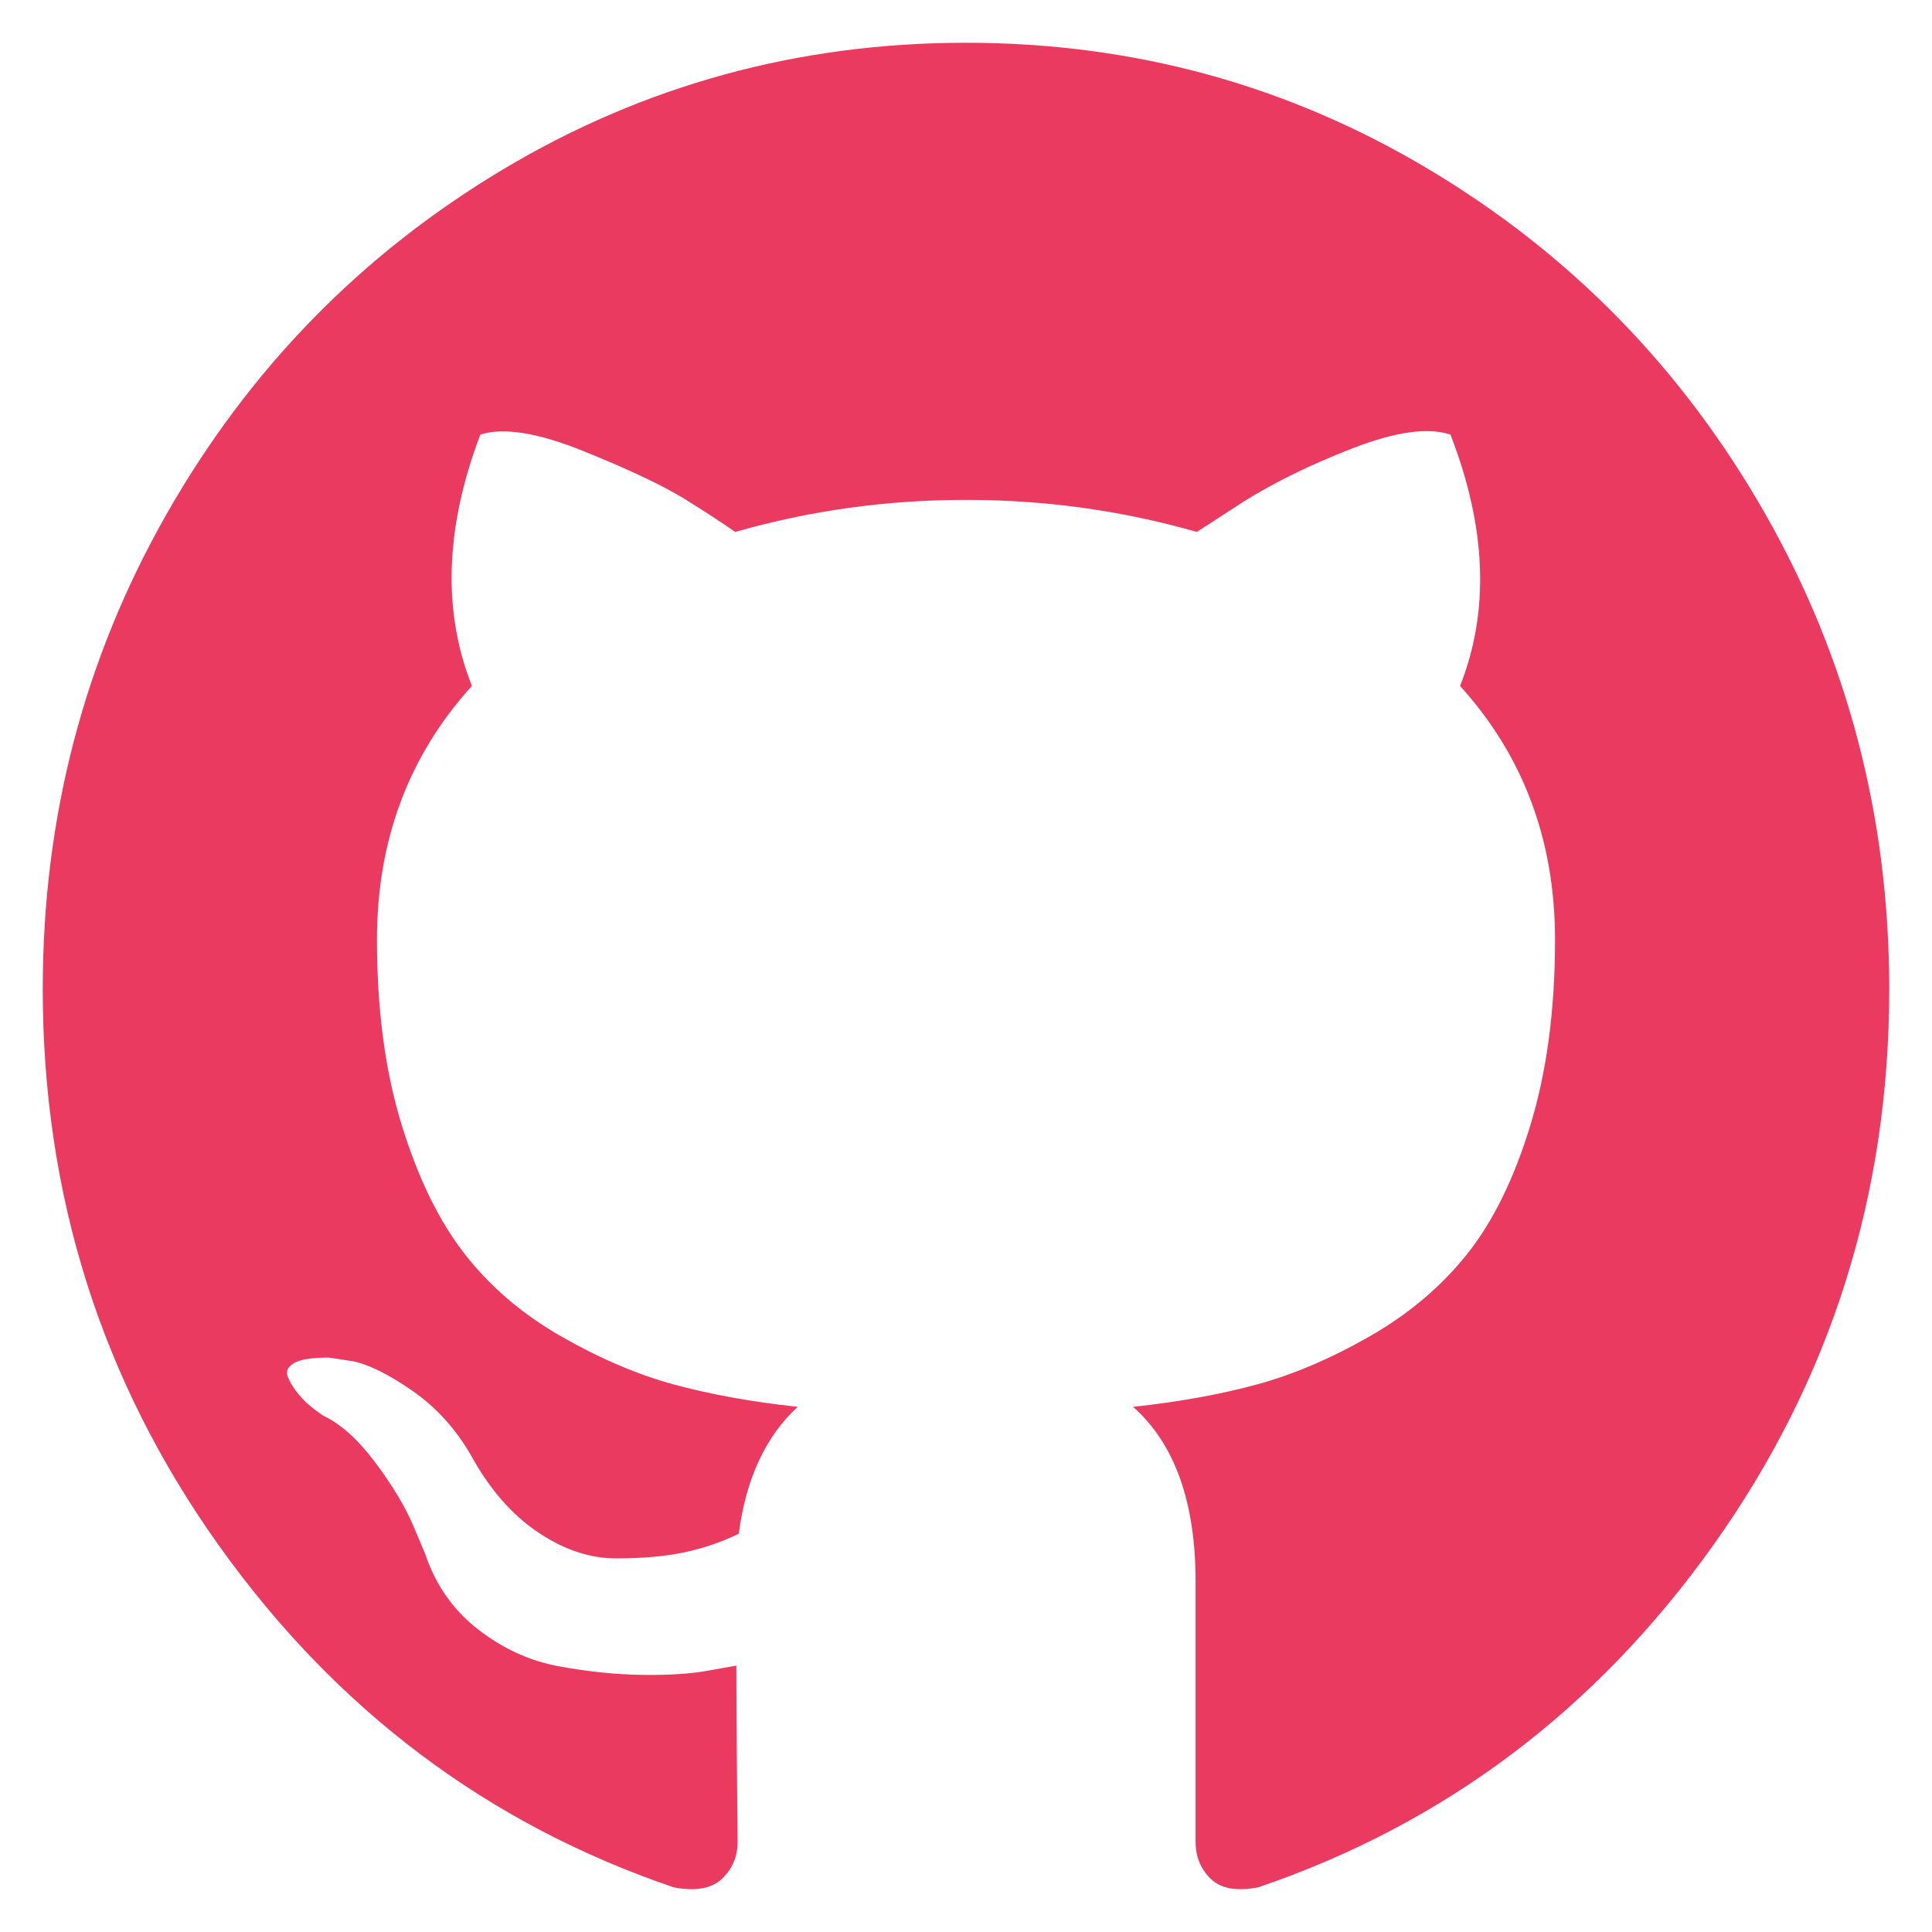
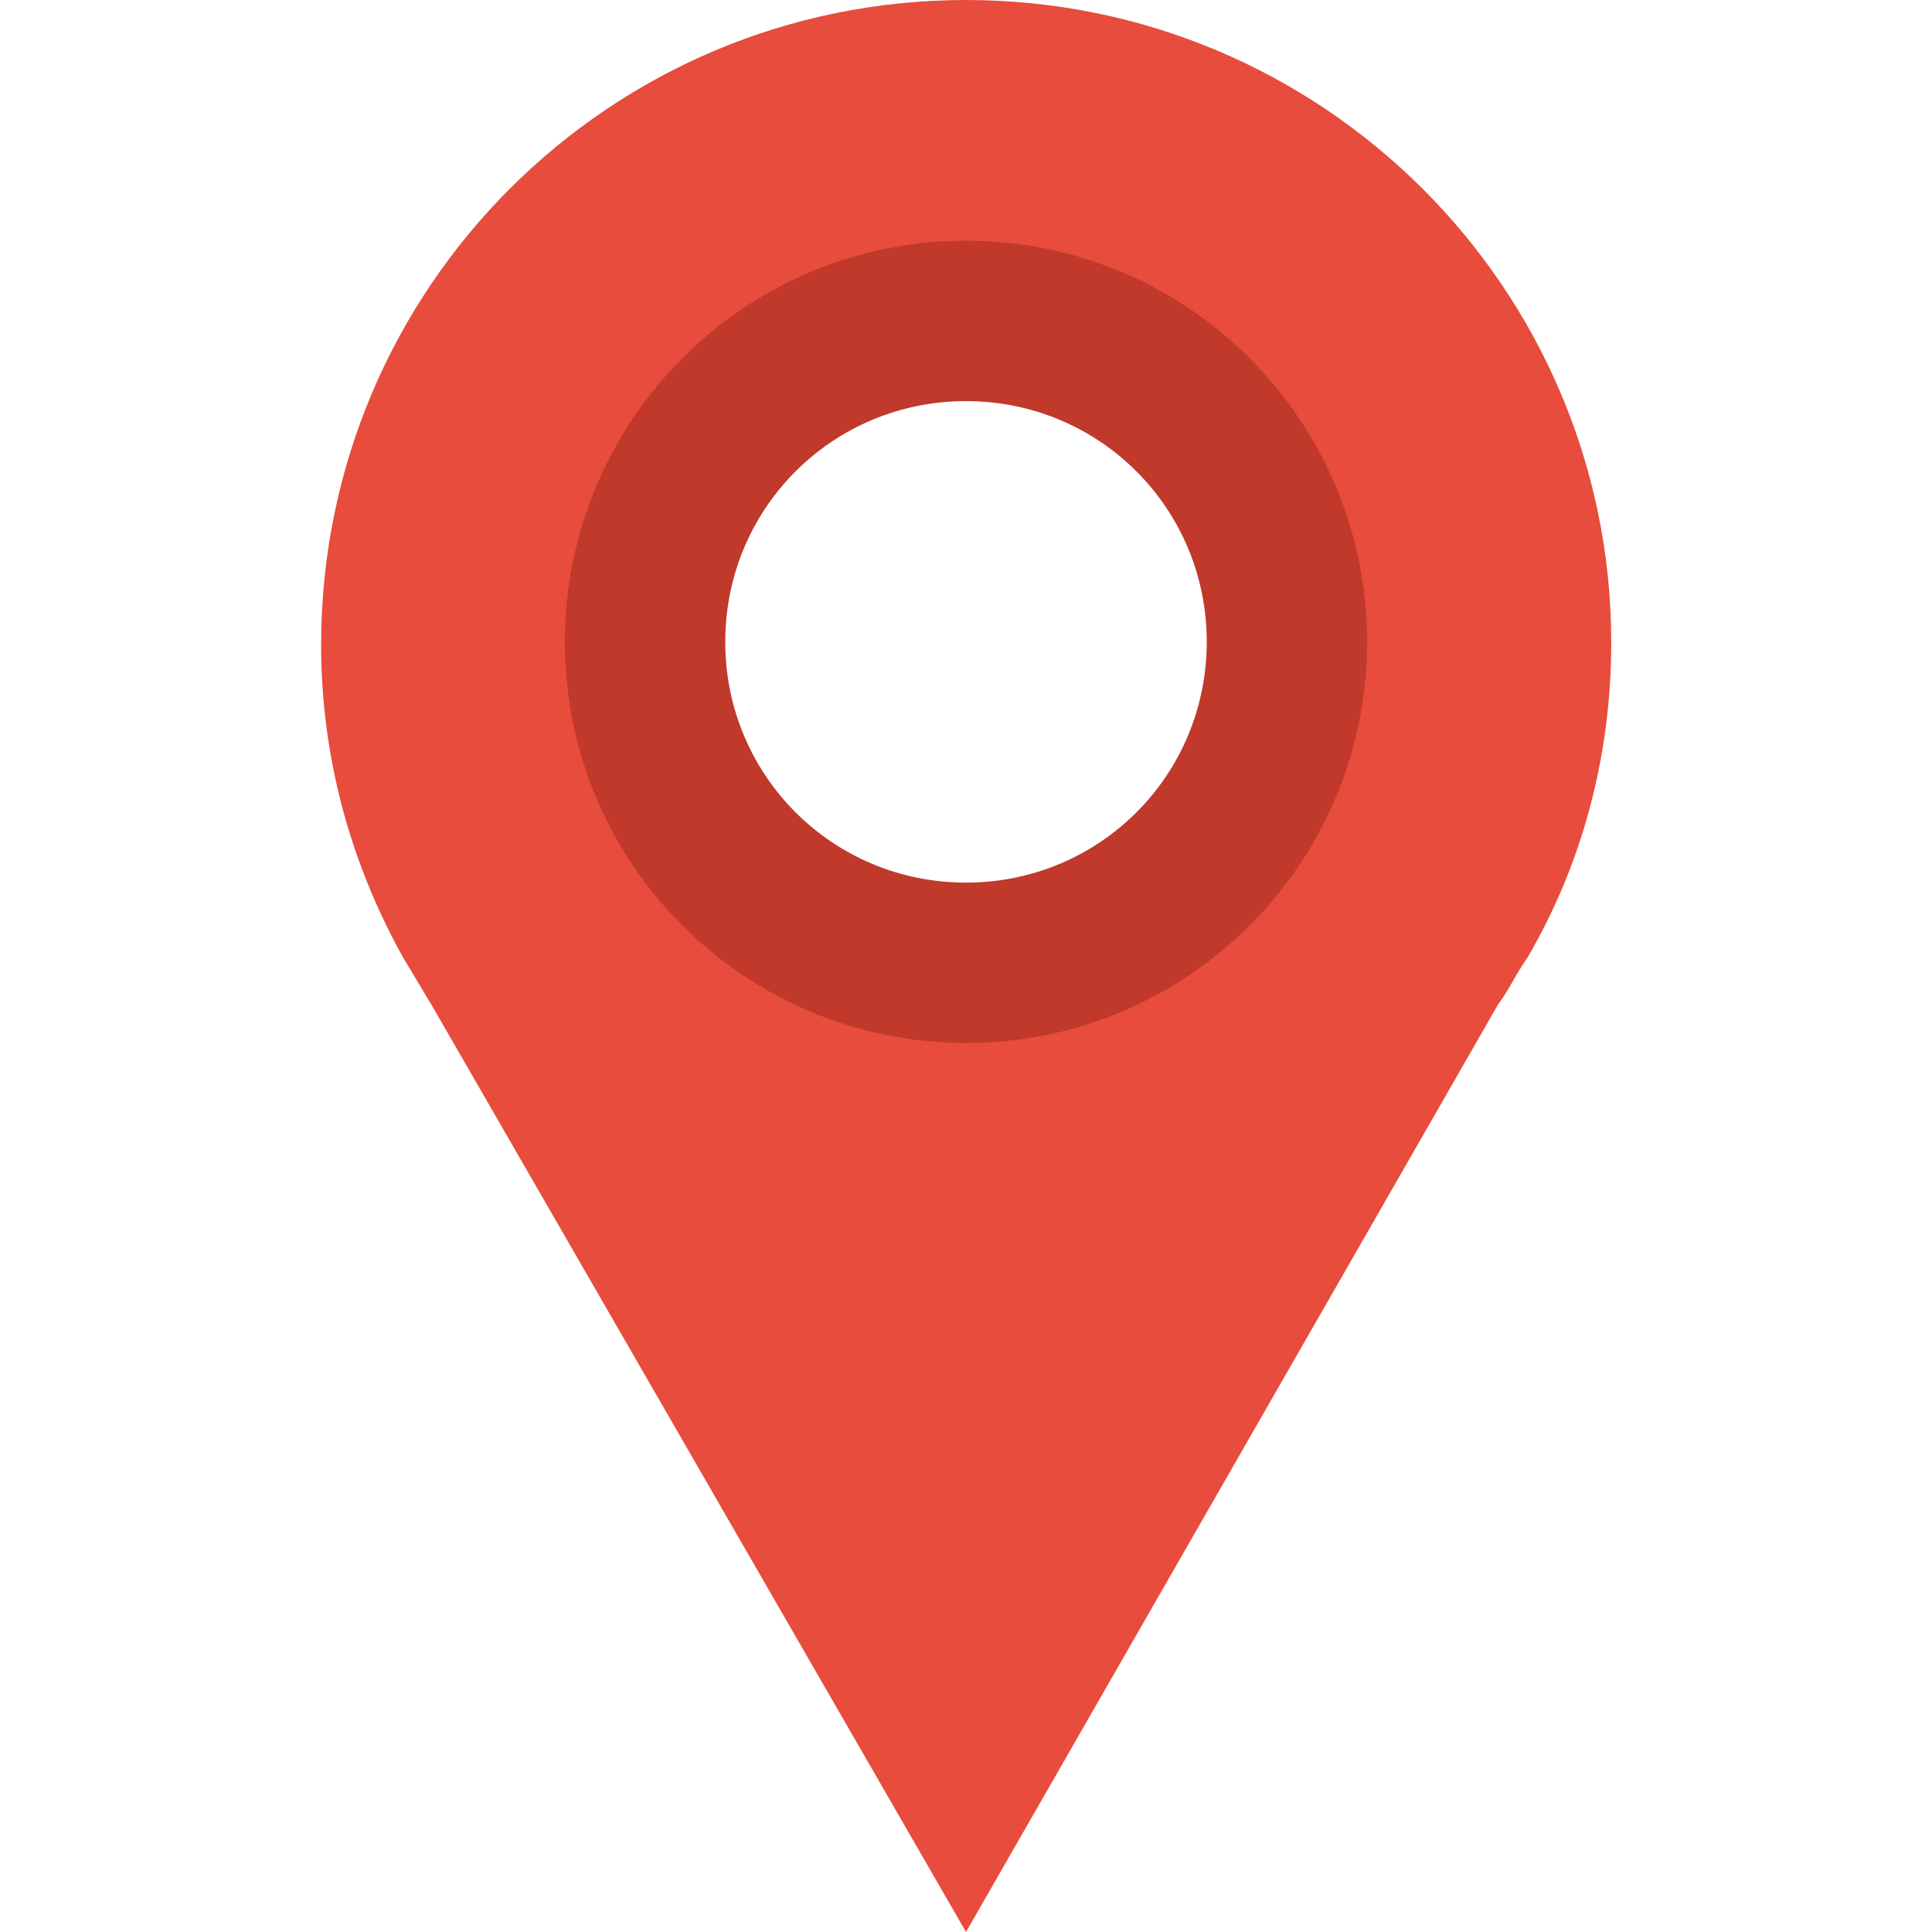
- <svg xmlns="http://www.w3.org/2000/svg" width="45" height="45" viewBox="0 0 45 45" fill="none">
-   <path fill-rule="evenodd" clip-rule="evenodd" d="M41.119 11.974C39.196 8.597 36.588 5.923 33.293 3.952C29.998 1.98 26.401 0.996 22.5 0.996C18.599 0.996 15.001 1.981 11.706 3.952C8.412 5.923 5.803 8.597 3.88 11.974C1.958 15.351 0.996 19.04 0.996 23.038C0.996 27.841 2.363 32.161 5.098 35.997C7.833 39.833 11.365 42.488 15.696 43.961C16.2 44.056 16.573 43.989 16.816 43.761C17.058 43.531 17.18 43.243 17.18 42.899C17.18 42.842 17.175 42.325 17.166 41.35C17.156 40.373 17.151 39.522 17.151 38.795L16.508 38.91C16.097 38.986 15.579 39.02 14.953 39.011C14.328 39.001 13.68 38.934 13.008 38.809C12.335 38.685 11.71 38.399 11.132 37.949C10.553 37.499 10.143 36.911 9.9 36.184L9.62 35.523C9.433 35.084 9.139 34.596 8.738 34.06C8.337 33.524 7.931 33.161 7.52 32.969L7.324 32.826C7.194 32.73 7.072 32.615 6.96 32.481C6.848 32.348 6.764 32.213 6.708 32.079C6.652 31.945 6.699 31.835 6.848 31.749C6.998 31.662 7.268 31.62 7.66 31.62L8.22 31.706C8.593 31.782 9.055 32.012 9.606 32.394C10.157 32.777 10.609 33.275 10.964 33.886C11.393 34.671 11.911 35.269 12.518 35.681C13.124 36.092 13.736 36.298 14.352 36.298C14.967 36.298 15.499 36.25 15.948 36.155C16.395 36.058 16.815 35.915 17.207 35.724C17.375 34.441 17.833 33.456 18.579 32.768C17.515 32.653 16.559 32.48 15.709 32.251C14.86 32.021 13.983 31.648 13.078 31.131C12.172 30.614 11.421 29.974 10.824 29.208C10.226 28.442 9.736 27.438 9.354 26.194C8.971 24.951 8.78 23.515 8.78 21.889C8.78 19.573 9.517 17.603 10.992 15.976C10.301 14.235 10.367 12.284 11.188 10.122C11.729 9.949 12.532 10.079 13.596 10.509C14.66 10.94 15.439 11.309 15.934 11.614C16.429 11.92 16.825 12.179 17.124 12.39C18.86 11.892 20.652 11.643 22.5 11.643C24.348 11.643 26.14 11.892 27.877 12.39L28.94 11.7C29.668 11.241 30.527 10.82 31.516 10.437C32.505 10.055 33.262 9.949 33.784 10.122C34.624 12.284 34.699 14.236 34.008 15.977C35.483 17.604 36.22 19.575 36.22 21.89C36.22 23.517 36.028 24.956 35.646 26.208C35.263 27.463 34.769 28.466 34.162 29.222C33.556 29.979 32.799 30.615 31.894 31.131C30.989 31.648 30.111 32.021 29.262 32.251C28.413 32.48 27.456 32.654 26.392 32.768C27.363 33.629 27.848 34.987 27.848 36.843V42.899C27.848 43.243 27.965 43.53 28.198 43.759C28.431 43.989 28.8 44.056 29.304 43.96C33.635 42.487 37.167 39.832 39.902 35.995C42.636 32.16 44.004 27.84 44.004 23.037C44.003 19.039 43.041 15.351 41.119 11.974Z" fill="#EA3A60" />
+ <svg xmlns="http://www.w3.org/2000/svg" version="1.1" id="Layer_1" width="60px" height="60px" x="0px" y="0px" viewBox="0 0 512 512" style="enable-background:new 0 0 512 512;" xml:space="preserve">
+   <style type="text/css">
+ 	.st0{fill:#E74C3C;}
+ 	.st1{fill:#C0392B;}
+ </style>
+   <g id="XMLID_1_">
+     <path id="XMLID_5_" class="st0" d="M256,0C161.5,0,85.1,76.4,85.1,170.9c0,29.9,7.9,58.3,22.1,83.5c2.4,3.9,4.7,7.9,7.1,11.8   L256,512l141-245.8c2.4-3.2,3.9-6.3,6.3-10.2l1.6-2.4c14.2-24.4,22.1-52.8,22.1-83.5C426.9,76.4,350.5,0,256,0z M256,85.1   c47.3,0,85.1,38.6,85.1,85.1c0,47.3-37.8,85.9-85.1,85.9s-85.1-38.6-85.1-85.1C170.9,123.7,208.7,85.1,256,85.1z" />
+     <path id="XMLID_8_" class="st1" d="M256,63.8c-59.1,0-106.3,48-106.3,106.3c0,59.1,48,106.3,106.3,106.3   c59.1,0,106.3-48,106.3-106.3S315.1,63.8,256,63.8z M256,106.3c35.4,0,63.8,28.4,63.8,63.8s-28.4,63.8-63.8,63.8   s-63.8-28.4-63.8-63.8S220.6,106.3,256,106.3z" />
+   </g>
</svg>
